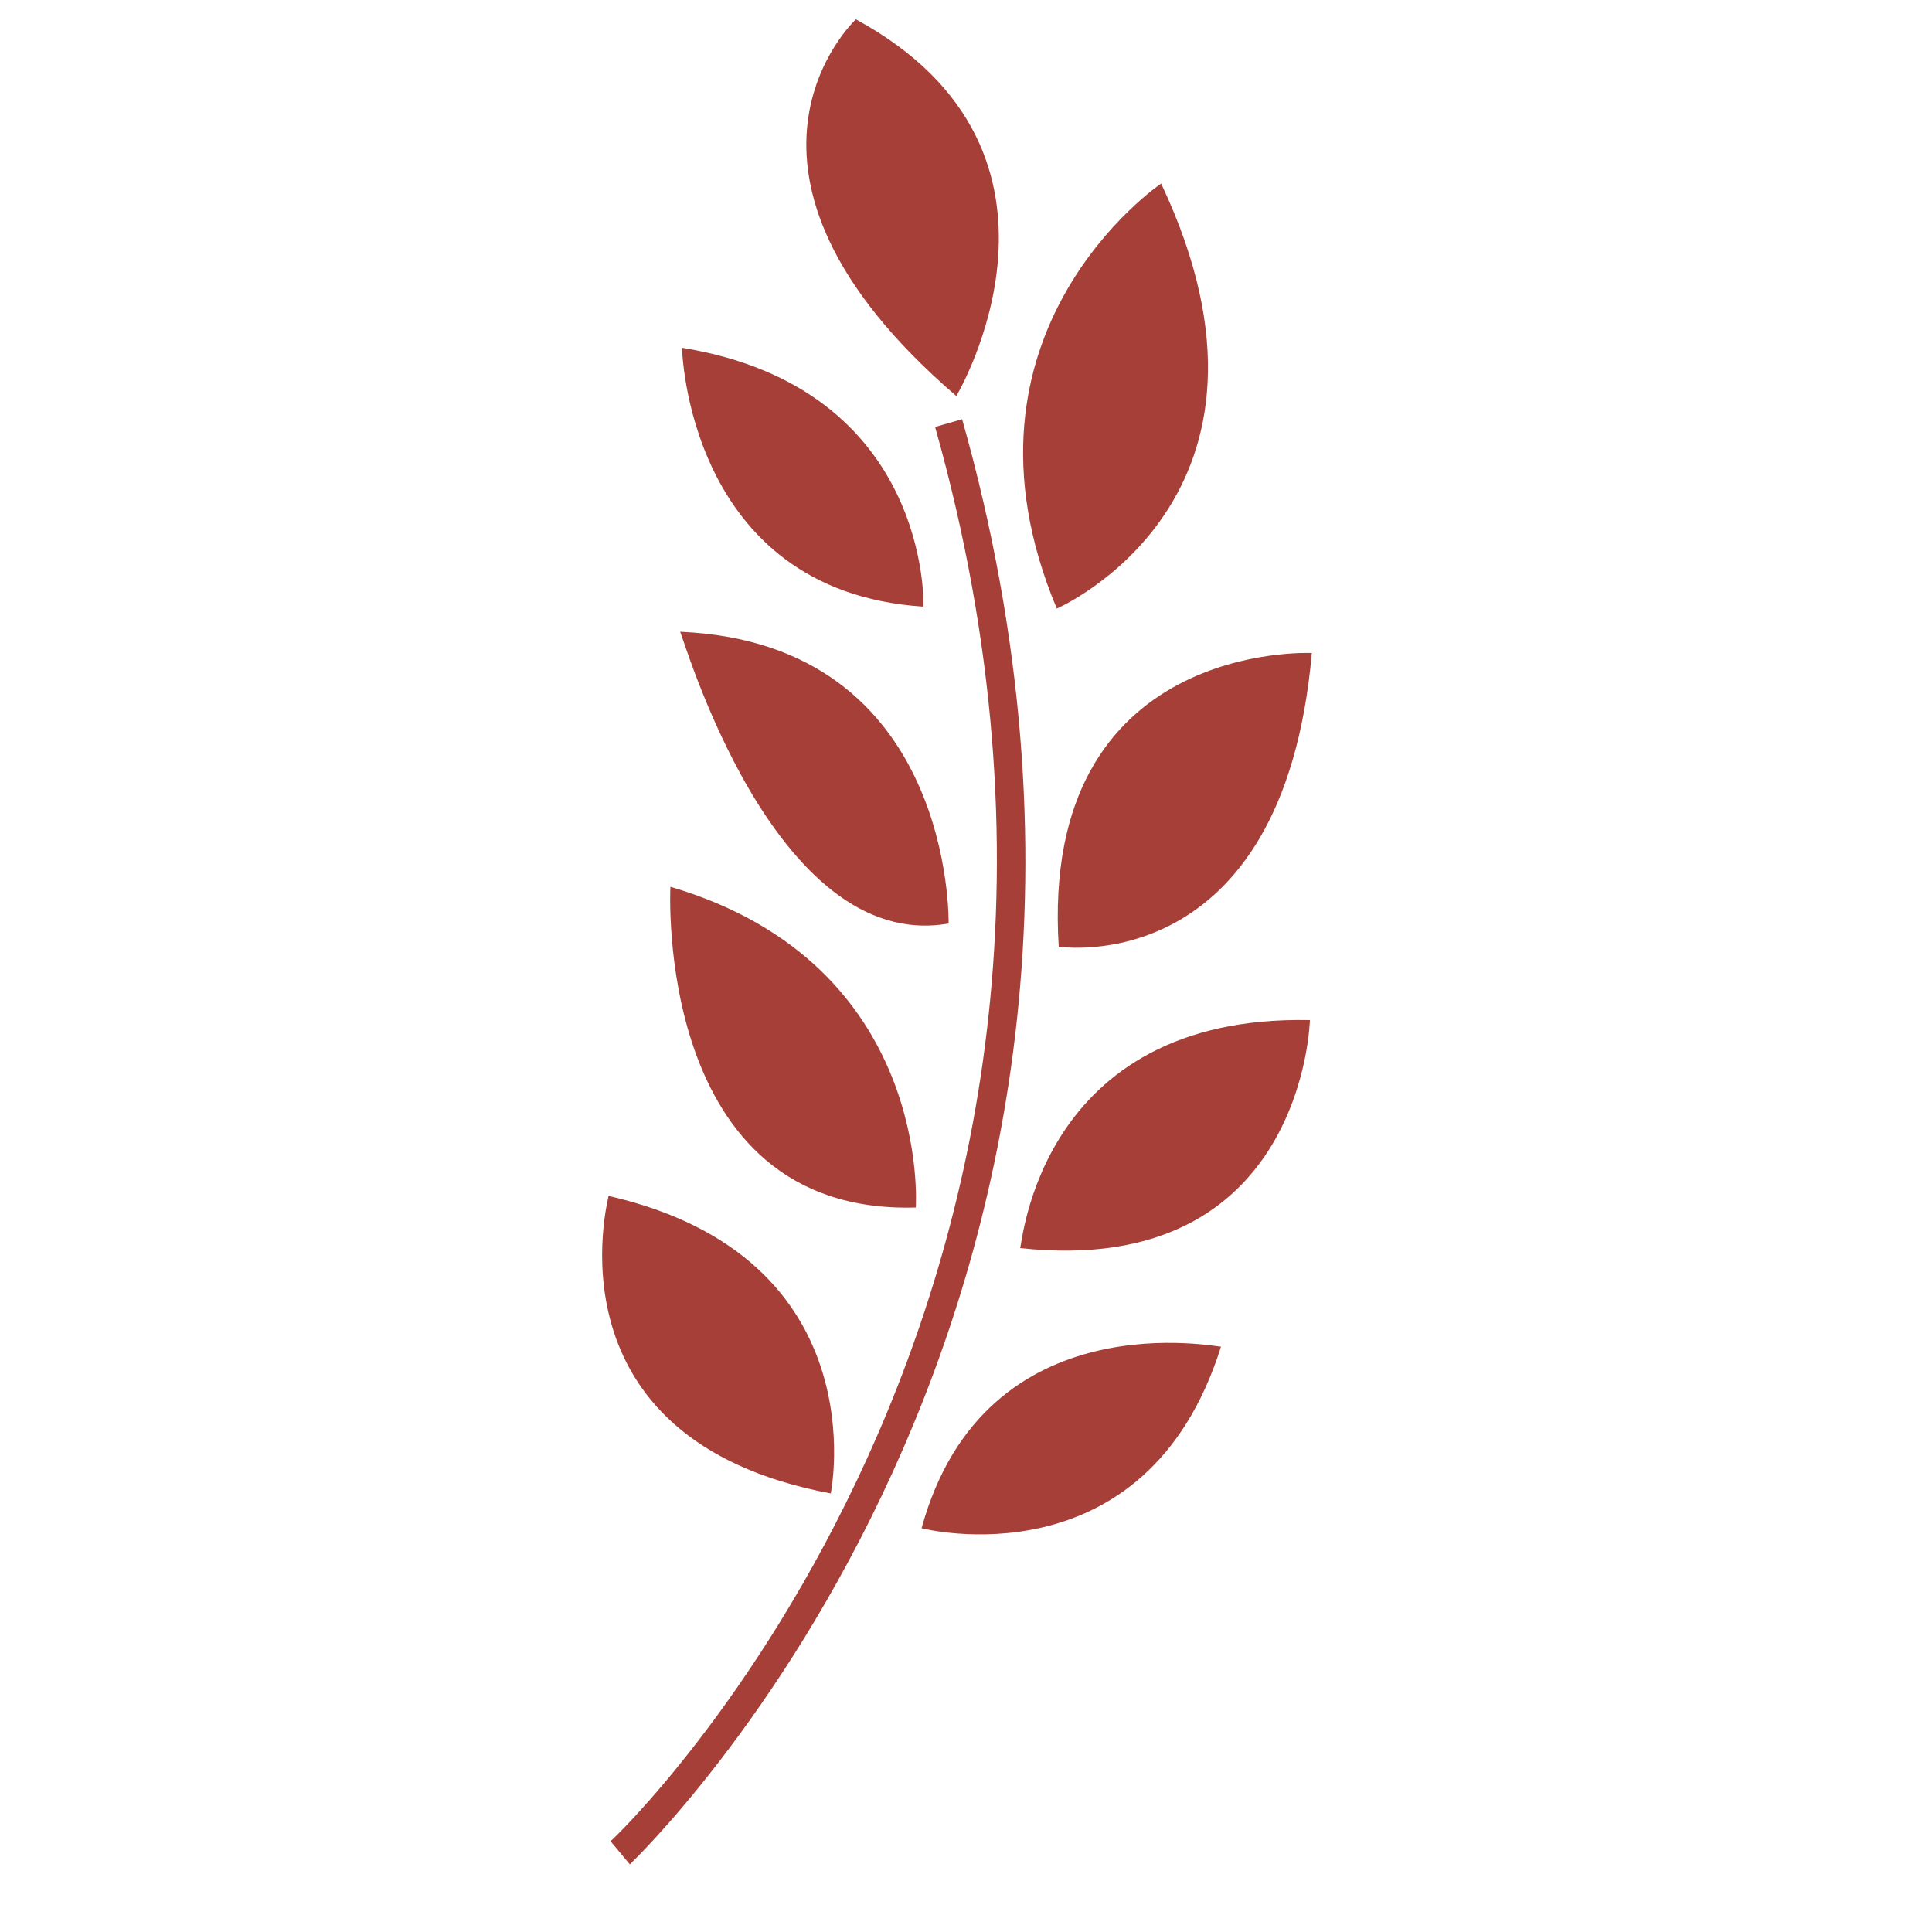
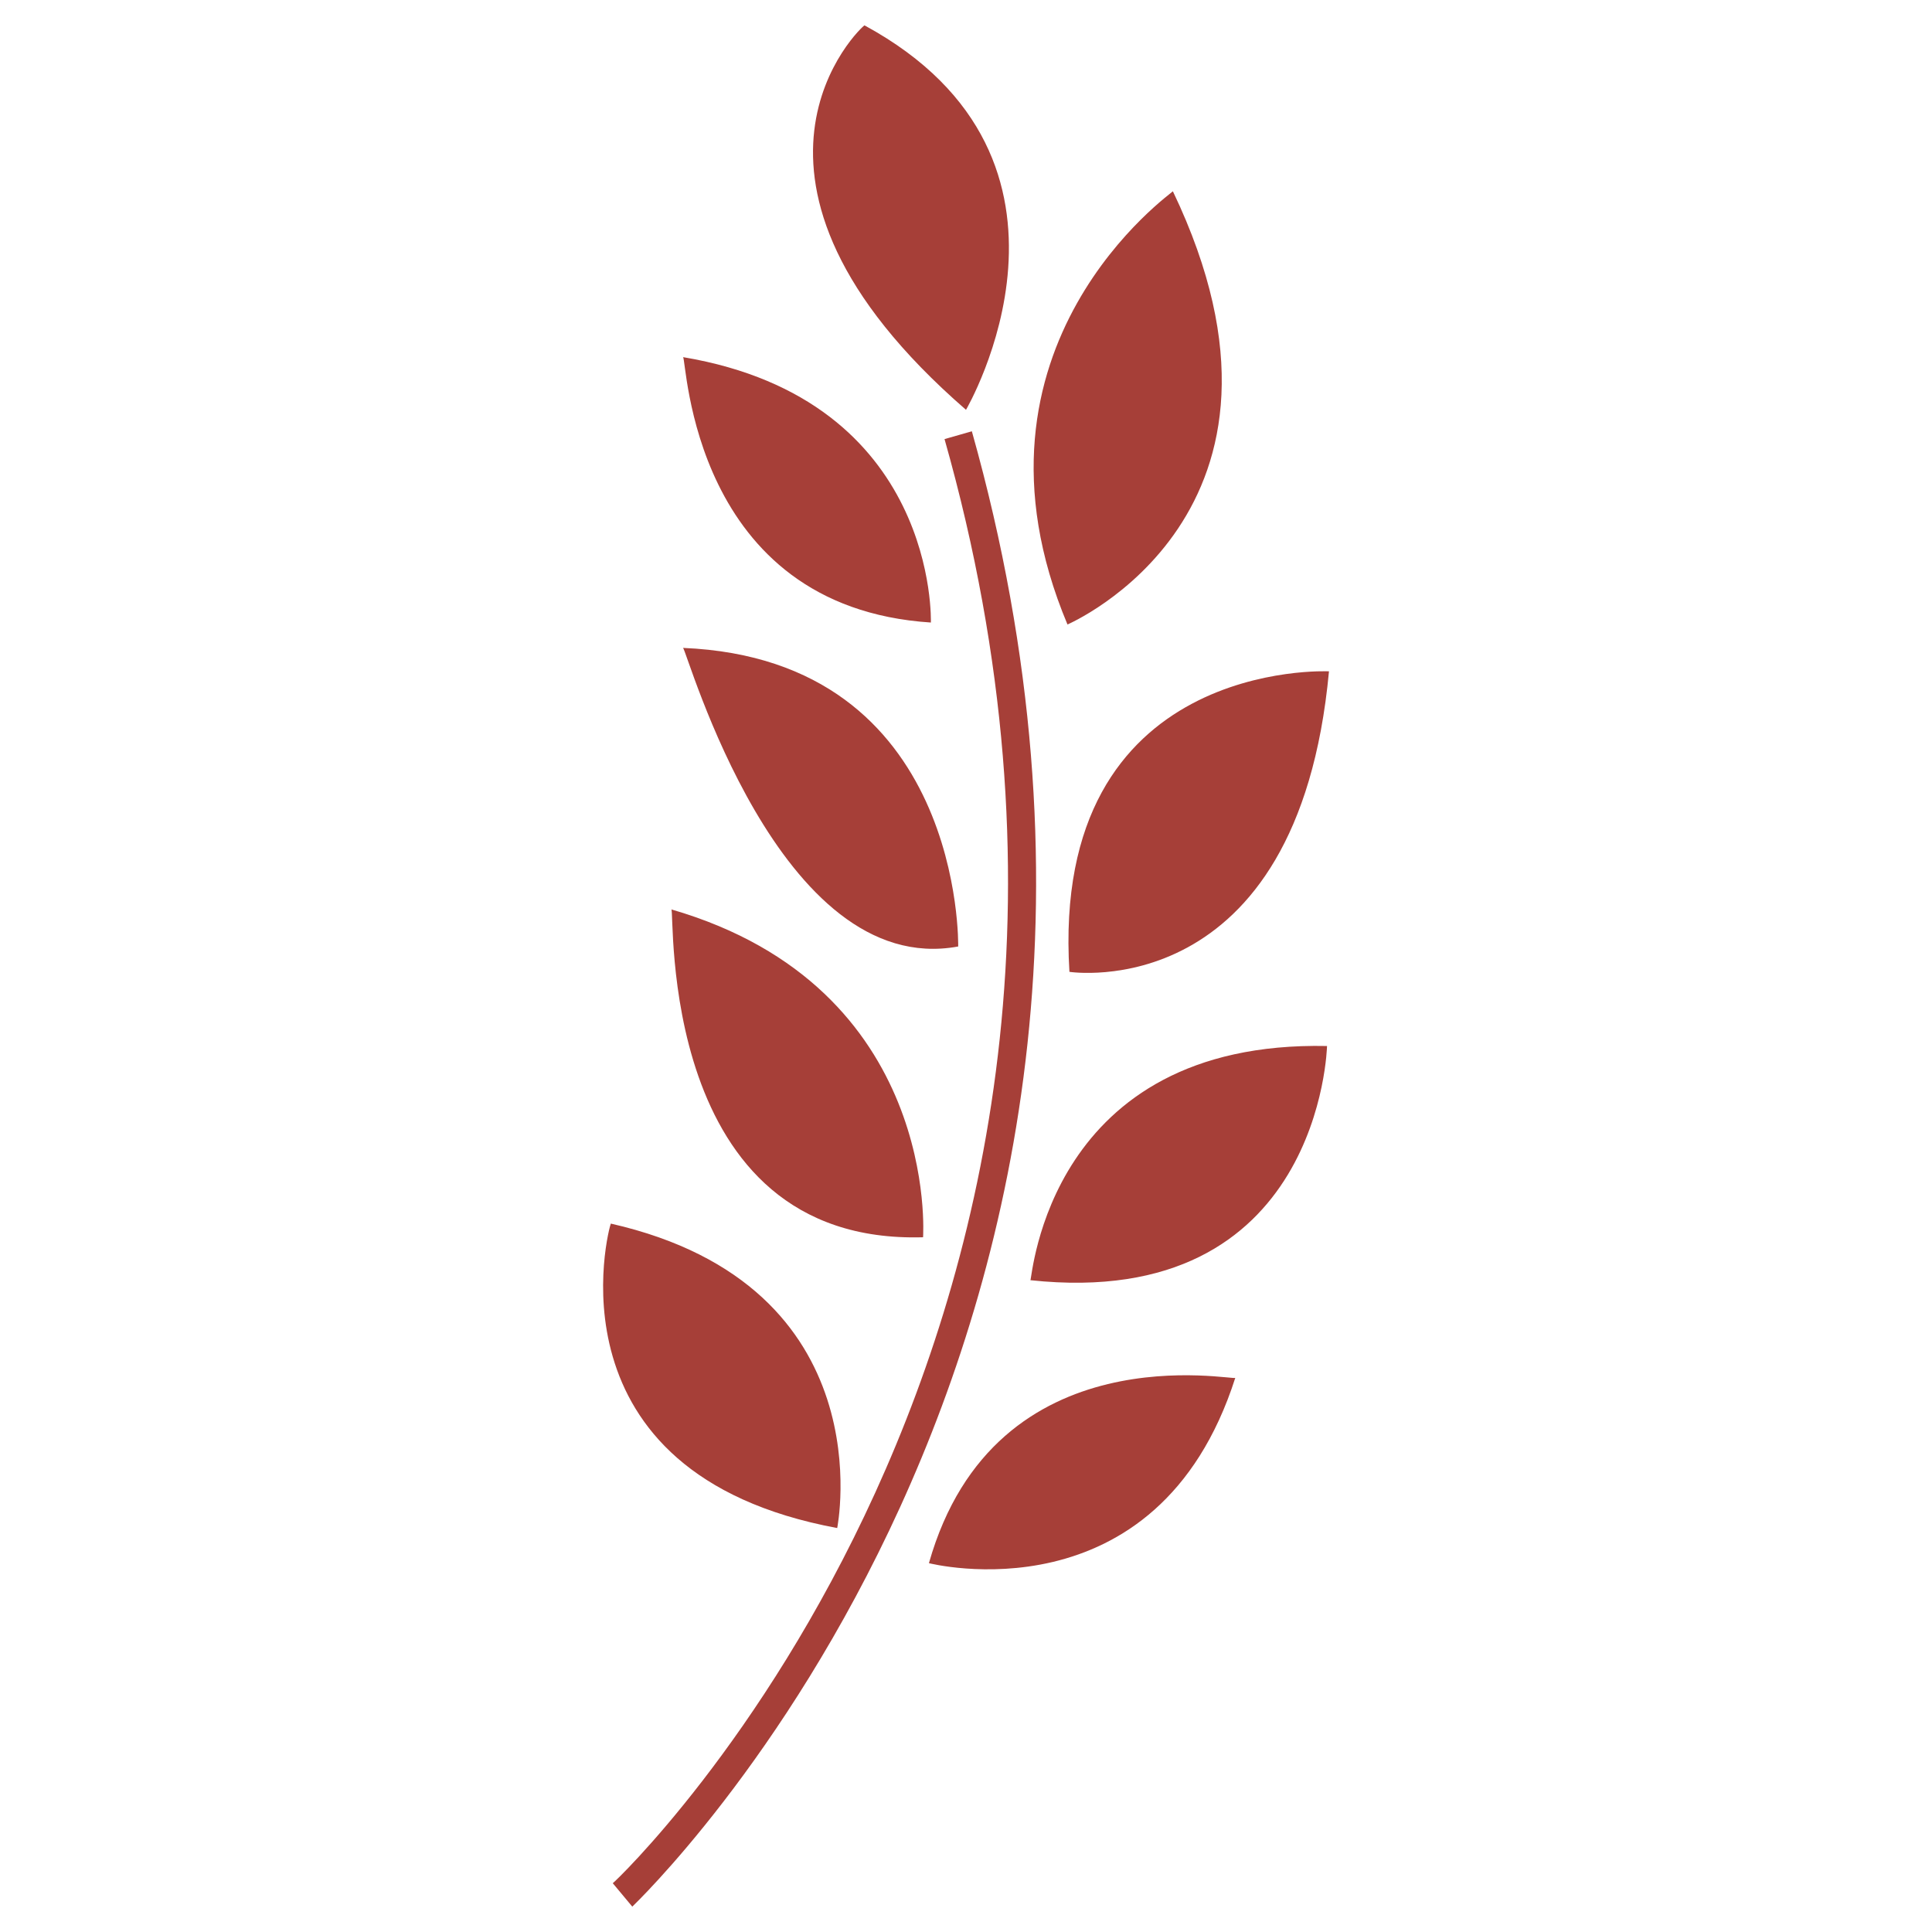
- <svg xmlns="http://www.w3.org/2000/svg" viewBox="-449 201 100 100" enable-background="new -449 201 100 100">
-   <g fill="#a63f38">
-     <path d="M-416.4 297.5c.3-.3 30.2-28.8 17.2-74.8l-1.4.4c12.7 45-16.5 73-16.8 73.2l1 1.2zM-401.3 280.1s11.6 3 15.5-9.4c.1.1-12.2-2.6-15.5 9.4zM-381.2 253.8s-.3 13.4-15 11.8c.1 0 .9-12.1 15-11.8zM-394.2 250s11.6 1.8 13.1-15.2c0 0-14.1-.7-13.1 15.2zM-394.3 232.5s13.1-5.7 5.4-22c0 0-11.4 7.7-5.4 22zM-399.5 221.5s7.5-12.6-5.2-19.5c0 0-8.4 7.8 5.2 19.5zM-406 278.3s2.5-12.2-11.5-15.4c0 .1-3.4 12.6 11.5 15.4zM-401.6 263.5s.9-12.6-12.7-16.6c0 0-.9 17 12.7 16.6zM-399.9 248.8s.3-14.5-13.9-15.1c.1 0 4.8 16.7 13.9 15.1zM-401.2 232.4s.4-11.3-12.5-13.4c0-.1.2 12.6 12.5 13.4z" />
+ <svg xmlns="http://www.w3.org/2000/svg" version="1.1" id="Layer_1" x="0px" y="0px" viewBox="346.5 256.5 99 99" enable-background="new 346.5 256.5 99 99" xml:space="preserve">
+   <g>
+     <path fill="#A63F38" d="M378.9,354.2c0.3-0.3,30.5-29.1,17.4-75.6l-1.4,0.4c12.9,45.5-16.7,73.8-17,74L378.9,354.2L378.9,354.2z    M394.1,336.6c0,0,11.7,3,15.7-9.5C409.9,327.3,397.5,324.6,394.1,336.6z M414.5,310.1c0,0-0.3,13.6-15.2,12   C399.4,322,400.2,309.8,414.5,310.1z M401.3,306.3c0,0,11.7,1.8,13.3-15.4C414.6,290.9,400.3,290.2,401.3,306.3z M401.2,288.5   c0,0,13.3-5.7,5.4-22.2C406.7,266.3,395.2,274.2,401.2,288.5z M396,277.5c0,0,7.5-12.8-5.2-19.7C390.7,257.8,382.3,265.6,396,277.5   z M389.4,334.8c0,0,2.5-12.4-11.6-15.6C377.7,319.4,374.3,332,389.4,334.8z M393.8,319.9c0,0,0.9-12.8-12.9-16.8   C381.1,303.1,380.1,320.3,393.8,319.9z M395.6,305c0,0,0.3-14.7-14.1-15.3C381.7,289.8,386.4,306.7,395.6,305z M394.2,288.4   c0,0,0.4-11.4-12.7-13.6C381.7,274.9,381.9,287.6,394.2,288.4z" />
  </g>
</svg>
